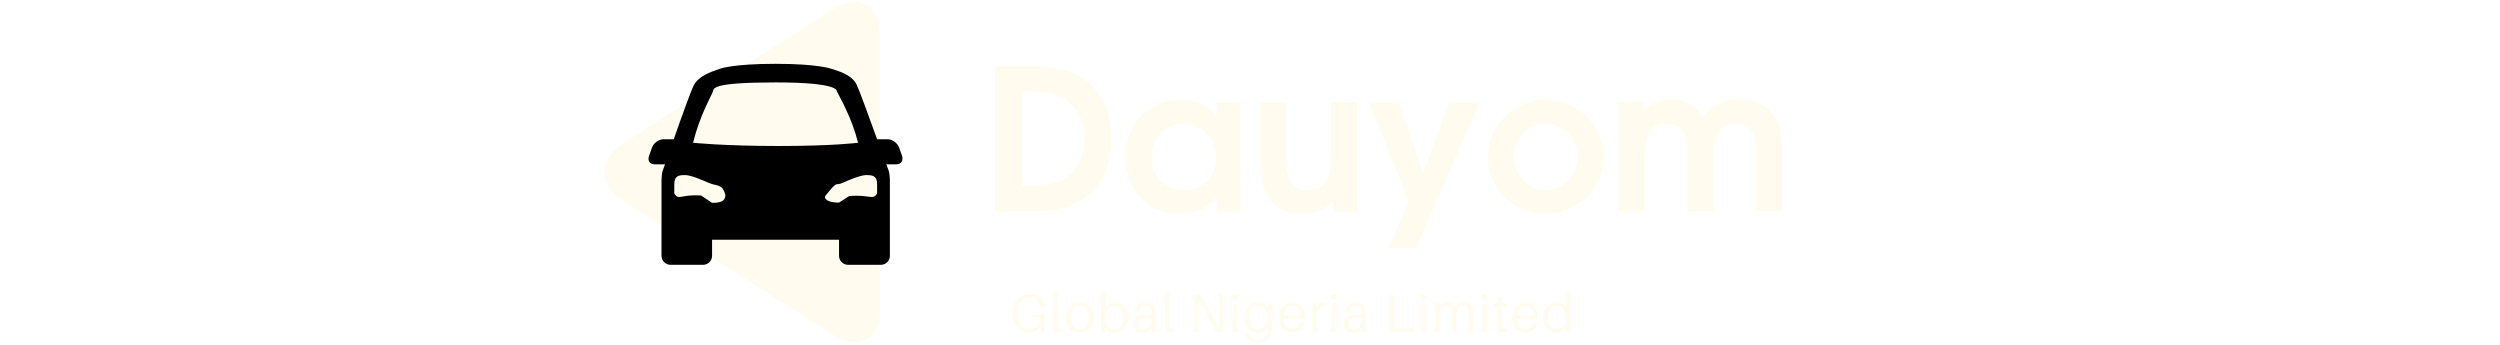
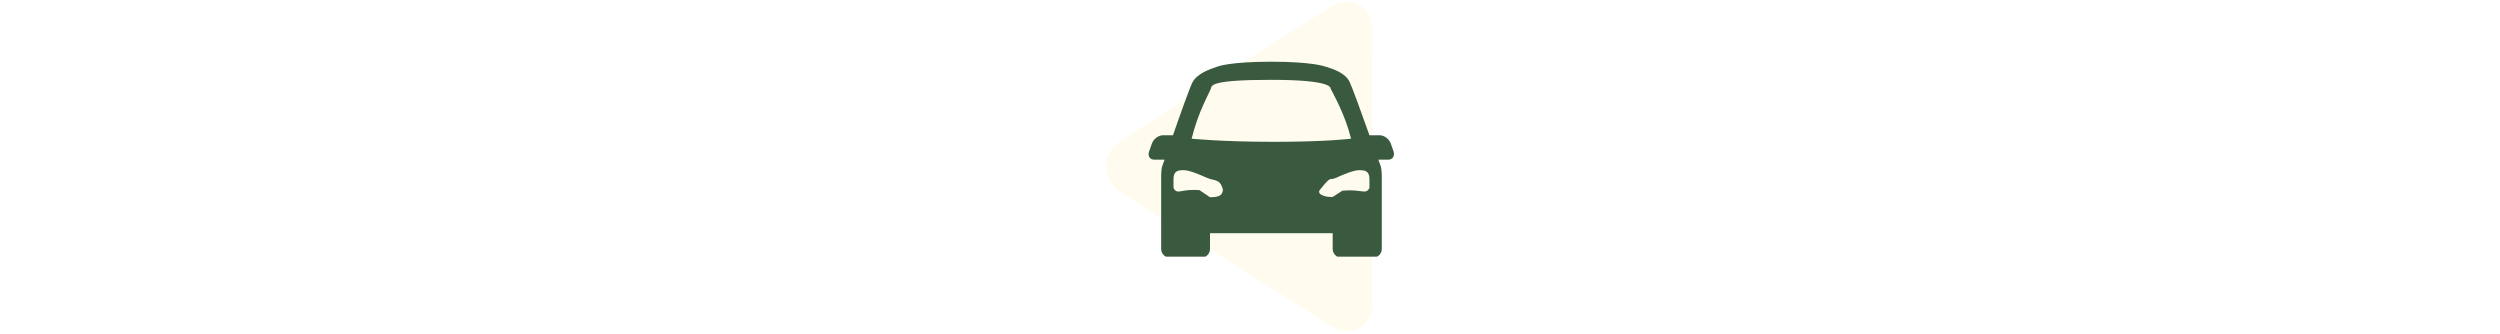
- <svg xmlns="http://www.w3.org/2000/svg" width="2900" zoomAndPan="magnify" viewBox="0 0 2175 300" height="400" preserveAspectRatio="xMidYMid meet" version="1.0">
+ <svg xmlns="http://www.w3.org/2000/svg" width="2100" zoomAndPan="magnify" viewBox="0 0 1574.88 210" height="280" preserveAspectRatio="xMidYMid meet" version="1.0">
  <defs>
-     <g />
-     <clipPath id="67956f35e5">
-       <path d="M 0.359 0.199 L 240.773 0.199 L 240.773 297.078 L 0.359 297.078 Z M 0.359 0.199 " clip-rule="nonzero" />
+     <clipPath id="f8f2870509">
+       <path d="M 696 0.008 L 880 0.008 L 880 209 L 696 209 Z M 696 0.008 " clip-rule="nonzero" />
    </clipPath>
-     <clipPath id="44820ec709">
-       <path d="M 0.359 0.199 L 240.602 0.199 L 240.602 297 L 0.359 297 Z M 0.359 0.199 " clip-rule="nonzero" />
+     <clipPath id="160b2f6f1c">
+       <path d="M 0.426 0.727 L 168.645 0.727 L 168.645 208.781 L 0.426 208.781 Z M 0.426 0.727 " clip-rule="nonzero" />
    </clipPath>
-     <clipPath id="169b82a99f">
-       <rect x="0" width="241" y="0" height="298" />
+     <clipPath id="c0480b29a2">
+       <path d="M 0.426 1 L 168.414 1 L 168.414 208.781 L 0.426 208.781 Z M 0.426 1 " clip-rule="nonzero" />
    </clipPath>
-     <clipPath id="7e195352ba">
-       <path d="M 39 54 L 261 54 L 261 229.996 L 39 229.996 Z M 39 54 " clip-rule="nonzero" />
+     <clipPath id="0251e77c6a">
+       <rect x="0" width="169" y="0" height="209" />
    </clipPath>
-     <clipPath id="dc0ccbbb53">
-       <rect x="0" width="262" y="0" height="298" />
+     <clipPath id="41711aa7dd">
+       <path d="M 27 38.441 L 182.816 38.441 L 182.816 161.691 L 27 161.691 Z M 27 38.441 " clip-rule="nonzero" />
    </clipPath>
-     <clipPath id="d6dfe1aaaf">
-       <path d="M 0.922 0 L 709.16 0 L 709.16 237 L 0.922 237 Z M 0.922 0 " clip-rule="nonzero" />
-     </clipPath>
-     <clipPath id="9a4394697f">
-       <rect x="0" width="710" y="0" height="237" />
-     </clipPath>
-     <clipPath id="b0f1f45a33">
-       <rect x="0" width="494" y="0" height="57" />
-     </clipPath>
-     <clipPath id="0a0272c778">
-       <rect x="0" width="710" y="0" height="300" />
+     <clipPath id="94e4978397">
+       <rect x="0" width="184" y="0" height="209" />
    </clipPath>
  </defs>
-   <g transform="matrix(1, 0, 0, 1, 525, 1)">
-     <g clip-path="url(#dc0ccbbb53)">
-       <g clip-path="url(#67956f35e5)">
-         <g>
-           <g clip-path="url(#169b82a99f)">
-             <g clip-path="url(#44820ec709)">
-               <path fill="#fffcef" d="M 0.859 147.527 C 1.324 137.996 7.672 129.766 15.496 124.793 C 77.133 85.375 138.762 45.926 200.422 6.539 C 207.543 1.848 216.598 -1.004 225.008 1.633 C 235.289 4.57 240.645 15.734 240.238 25.84 C 240.336 107.742 240.309 189.637 240.383 271.547 C 240.5 280.469 236.758 290.344 228.324 294.449 C 219.582 298.969 209.023 296.273 201.137 291.207 C 139.453 251.922 77.777 212.594 16.105 173.297 C 7.277 167.938 0.082 158.254 0.859 147.527 Z M 0.859 147.527 " fill-opacity="1" fill-rule="nonzero" />
-             </g>
-           </g>
-         </g>
-       </g>
-       <g clip-path="url(#7e195352ba)">
-         <path fill="#000000" d="M 259.84 134.688 L 257.238 127.418 C 255.816 123.434 251.324 120.152 247.305 120.152 L 238.078 120.152 C 231.219 101.168 222.941 78.199 220.34 72.809 C 216.555 64.371 204.492 60.621 197.871 58.746 C 197.871 58.746 186.754 54.523 149.617 54.523 C 112.484 54.523 101.605 58.746 101.605 58.746 C 93.797 61.324 82.918 65.074 78.66 73.043 C 76.531 77.027 68.02 100.465 61.16 120.152 L 52.172 120.152 C 48.148 120.152 43.656 123.434 42.238 127.418 L 39.633 134.688 C 38.215 138.672 40.344 141.953 44.363 141.953 L 53.59 141.953 C 52.406 145.234 51.699 147.109 51.699 147.109 C 50.988 148.281 50.516 153.672 50.516 155.312 L 50.516 221.645 C 50.516 225.863 54.062 229.379 58.32 229.379 L 86.703 229.379 C 90.961 229.379 94.508 225.863 94.508 221.645 L 94.508 207.582 L 204.965 207.582 L 204.965 221.645 C 204.965 225.863 208.512 229.379 212.77 229.379 L 241.391 229.379 C 245.648 229.379 249.195 225.863 249.195 221.645 L 249.195 155.312 C 249.195 153.906 248.723 148.281 248.012 147.109 C 248.012 147.109 247.305 145.234 246.121 141.953 L 255.109 141.953 C 258.895 141.953 261.023 138.672 259.84 134.688 Z M 94.508 175.469 L 85.047 169.141 C 67.543 167.734 65.414 173.828 61.633 167.266 L 61.633 159.297 C 61.633 151.562 66.125 151.328 71.094 151.328 C 75.824 151.328 85.285 155.312 91.672 158.125 C 98.531 161.172 103.496 158.594 106.098 168.672 C 105.863 173.359 103.262 175.469 94.508 175.469 Z M 77.953 123.199 C 83.863 99.293 93.797 82.652 95.219 78.668 C 96.164 75.855 93.797 70.699 149.855 70.699 C 205.91 70.699 202.836 78.199 203.074 78.434 C 205.676 83.824 216.082 101.402 221.523 123.199 C 221.523 123.199 200.473 126.012 152.457 126.012 C 104.441 126.012 77.953 123.199 77.953 123.199 Z M 193.613 168.672 C 204.73 155.078 201.18 161.172 208.039 158.125 C 214.191 155.312 223.887 151.328 228.617 151.328 C 233.586 151.328 238.078 151.562 238.078 159.297 L 238.078 167.266 C 234.531 173.594 231.457 167.969 213.719 169.609 L 204.965 175.234 C 196.215 175.469 190.539 172.188 193.613 168.672 Z M 193.613 168.672 " fill-opacity="1" fill-rule="nonzero" />
-       </g>
-     </g>
-   </g>
-   <g transform="matrix(1, 0, 0, 1, 853, 0)">
-     <g clip-path="url(#0a0272c778)">
-       <g clip-path="url(#d6dfe1aaaf)">
-         <g>
-           <g clip-path="url(#9a4394697f)">
-             <g fill="#fffcef" fill-opacity="1">
-               <g transform="translate(0.98806, 183.9106)">
-                 <g>
-                   <path d="M 113.094 -63.047 C 113.094 -50.254 110.379 -38.914 104.953 -29.031 C 99.523 -19.156 91.898 -11.82 82.078 -7.031 C 76.93 -4.508 71.219 -2.707 64.938 -1.625 C 58.656 -0.539 50.719 0 41.125 0 L 11.656 0 L 11.656 -126.625 L 40.609 -126.625 C 60.484 -126.625 75.445 -123.598 85.5 -117.547 C 94.289 -112.285 101.086 -104.883 105.891 -95.344 C 110.691 -85.812 113.094 -75.047 113.094 -63.047 Z M 89.438 -63.047 C 89.438 -71.16 87.723 -78.414 84.297 -84.812 C 80.867 -91.207 76.129 -95.945 70.078 -99.031 C 66.422 -100.977 62.305 -102.32 57.734 -103.062 C 53.172 -103.801 47.176 -104.172 39.75 -104.172 L 35.125 -104.172 L 35.125 -22.453 L 40.266 -22.453 C 54.086 -22.453 64.367 -24.332 71.109 -28.094 C 76.816 -31.188 81.297 -35.875 84.547 -42.156 C 87.805 -48.438 89.438 -55.398 89.438 -63.047 Z M 89.438 -63.047 " />
-                 </g>
-               </g>
-             </g>
-             <g fill="#fffcef" fill-opacity="1">
-               <g transform="translate(120.9236, 183.9106)">
-                 <g>
-                   <path d="M 105.375 0 L 84.469 0 L 84.469 -12.344 C 79.906 -7.195 75.191 -3.477 70.328 -1.188 C 65.473 1.094 59.676 2.234 52.938 2.234 C 43.688 2.234 35.461 0.117 28.266 -4.109 C 21.078 -8.336 15.426 -14.191 11.312 -21.672 C 7.195 -29.148 5.141 -37.633 5.141 -47.125 C 5.141 -56.832 7.223 -65.426 11.391 -72.906 C 15.555 -80.383 21.266 -86.297 28.516 -90.641 C 35.773 -94.984 44.086 -97.156 53.453 -97.156 C 60.305 -97.156 66.219 -95.984 71.188 -93.641 C 76.156 -91.297 80.582 -87.5 84.469 -82.25 L 84.469 -94.922 L 105.375 -94.922 Z M 83.781 -46.781 C 83.781 -52.602 82.582 -57.711 80.188 -62.109 C 77.789 -66.504 74.504 -69.957 70.328 -72.469 C 66.16 -74.988 61.336 -76.25 55.859 -76.25 C 50.492 -76.25 45.695 -74.988 41.469 -72.469 C 37.238 -69.957 33.953 -66.473 31.609 -62.016 C 29.266 -57.566 28.094 -52.43 28.094 -46.609 C 28.094 -38.266 30.691 -31.52 35.891 -26.375 C 41.086 -21.238 47.859 -18.672 56.203 -18.672 C 62.023 -18.672 66.992 -19.926 71.109 -22.438 C 75.223 -24.957 78.363 -28.328 80.531 -32.547 C 82.695 -36.773 83.781 -41.52 83.781 -46.781 Z M 83.781 -46.781 " />
-                 </g>
-               </g>
-             </g>
-             <g fill="#fffcef" fill-opacity="1">
-               <g transform="translate(234.0056, 183.9106)">
-                 <g>
-                   <path d="M 93.719 0 L 72.656 0 L 72.656 -9.078 C 68.426 -4.848 64.254 -1.906 60.141 -0.25 C 56.023 1.406 51.113 2.234 45.406 2.234 C 38.094 2.234 31.723 0.691 26.297 -2.391 C 20.867 -5.484 16.672 -10.426 13.703 -17.219 C 10.734 -24.02 9.25 -32.957 9.25 -44.031 L 9.25 -94.922 L 32.047 -94.922 L 32.047 -48.484 C 32.047 -40.148 32.785 -33.836 34.266 -29.547 C 35.754 -25.266 37.836 -22.379 40.516 -20.891 C 43.203 -19.41 46.375 -18.672 50.031 -18.672 C 57.914 -18.672 63.688 -21.586 67.344 -27.422 C 68.594 -29.586 69.504 -32.352 70.078 -35.719 C 70.648 -39.094 70.938 -43.922 70.938 -50.203 L 70.938 -94.922 L 93.719 -94.922 Z M 93.719 0 " />
-                 </g>
-               </g>
-             </g>
-             <g fill="#fffcef" fill-opacity="1">
-               <g transform="translate(336.8075, 183.9106)">
-                 <g>
-                   <path d="M 97.328 -94.922 L 42.5 31.703 L 17.984 31.703 L 35.812 -8.906 L 1.031 -94.922 L 27.078 -94.922 L 48.141 -33.406 L 71.109 -94.922 Z M 97.328 -94.922 " />
-                 </g>
-               </g>
-             </g>
-             <g fill="#fffcef" fill-opacity="1">
-               <g transform="translate(436.1826, 183.9106)">
-                 <g>
-                   <path d="M 106.062 -46.781 C 106.062 -40.156 104.75 -33.867 102.125 -27.922 C 99.5 -21.984 95.844 -16.758 91.156 -12.25 C 86.469 -7.738 81.066 -4.195 74.953 -1.625 C 68.848 0.945 62.367 2.234 55.516 2.234 C 48.547 2.234 42.035 0.945 35.984 -1.625 C 29.93 -4.195 24.586 -7.766 19.953 -12.328 C 15.328 -16.898 11.703 -22.188 9.078 -28.188 C 6.453 -34.188 5.141 -40.613 5.141 -47.469 C 5.141 -54.32 6.453 -60.742 9.078 -66.734 C 11.703 -72.734 15.328 -78.016 19.953 -82.578 C 24.586 -87.148 29.93 -90.723 35.984 -93.297 C 42.035 -95.867 48.488 -97.156 55.344 -97.156 C 62.539 -97.156 69.191 -95.867 75.297 -93.297 C 81.41 -90.723 86.781 -87.148 91.406 -82.578 C 96.031 -78.016 99.629 -72.676 102.203 -66.562 C 104.773 -60.457 106.062 -53.863 106.062 -46.781 Z M 83.109 -47.469 C 83.109 -52.719 81.879 -57.508 79.422 -61.844 C 76.961 -66.188 73.645 -69.672 69.469 -72.297 C 65.301 -74.93 60.648 -76.25 55.516 -76.25 C 50.598 -76.25 46.055 -74.961 41.891 -72.391 C 37.723 -69.816 34.379 -66.391 31.859 -62.109 C 29.348 -57.828 28.094 -53.062 28.094 -47.812 C 28.094 -42.438 29.32 -37.52 31.781 -33.062 C 34.238 -28.613 37.551 -25.102 41.719 -22.531 C 45.883 -19.957 50.539 -18.672 55.688 -18.672 C 60.707 -18.672 65.301 -19.957 69.469 -22.531 C 73.645 -25.102 76.961 -28.586 79.422 -32.984 C 81.879 -37.379 83.109 -42.207 83.109 -47.469 Z M 83.109 -47.469 " />
-                 </g>
-               </g>
-             </g>
-             <g fill="#fffcef" fill-opacity="1">
-               <g transform="translate(545.838, 183.9106)">
-                 <g>
-                   <path d="M 151.641 0 L 128.844 0 L 128.844 -52.094 C 128.844 -58.488 128.098 -63.426 126.609 -66.906 C 125.129 -70.395 123.047 -72.82 120.359 -74.188 C 117.68 -75.562 114.57 -76.25 111.031 -76.25 C 104.75 -76.25 99.977 -74.16 96.719 -69.984 C 93.469 -65.816 91.844 -58.082 91.844 -46.781 L 91.844 0 L 69.047 0 L 69.047 -52.094 C 69.047 -61.457 67.473 -67.82 64.328 -71.188 C 61.191 -74.562 56.598 -76.25 50.547 -76.25 C 43.922 -76.25 39.18 -74.133 36.328 -69.906 C 33.473 -65.676 32.047 -57.969 32.047 -46.781 L 32.047 0 L 9.25 0 L 9.25 -94.922 L 30.156 -94.922 L 30.156 -86.016 C 33.469 -90.016 37.008 -92.867 40.781 -94.578 C 44.551 -96.297 49.234 -97.156 54.828 -97.156 C 61.336 -97.156 66.82 -95.984 71.281 -93.641 C 75.738 -91.297 79.566 -87.555 82.766 -82.422 C 86.641 -87.555 91.035 -91.297 95.953 -93.641 C 100.867 -95.984 106.641 -97.156 113.266 -97.156 C 125.828 -97.156 135.363 -93.672 141.875 -86.703 C 148.383 -79.734 151.641 -69.109 151.641 -54.828 Z M 151.641 0 " />
-                 </g>
+   <g clip-path="url(#f8f2870509)">
+     <g transform="matrix(1, 0, 0, 1, 696, -0.000000000000003553)">
+       <g clip-path="url(#94e4978397)">
+         <g clip-path="url(#160b2f6f1c)">
+           <g transform="matrix(1, 0, 0, 1, 0, -0.000000000000003553)">
+             <g clip-path="url(#0251e77c6a)">
+               <g clip-path="url(#c0480b29a2)">
+                 <path fill="#fffcef" d="M 0.715 103.969 C 1.043 97.297 5.484 91.535 10.961 88.055 C 54.105 60.469 97.242 32.855 140.398 5.285 C 145.383 2 151.723 0.004 157.609 1.852 C 164.805 3.906 168.555 11.723 168.27 18.793 C 168.336 76.121 168.32 133.445 168.371 190.773 C 168.453 197.02 165.832 203.934 159.93 206.809 C 153.809 209.973 146.422 208.086 140.902 204.535 C 97.727 177.039 54.555 149.512 11.387 122.008 C 5.207 118.254 0.172 111.477 0.715 103.969 Z M 0.715 103.969 " fill-opacity="1" fill-rule="nonzero" />
              </g>
            </g>
          </g>
        </g>
-       </g>
-       <g transform="matrix(1, 0, 0, 1, 25, 243)">
-         <g clip-path="url(#b0f1f45a33)">
-           <g fill="#fffcef" fill-opacity="1">
-             <g transform="translate(0.466769, 45.69243)">
-               <g>
-                 <path d="M 18.766 -15.656 L 30.375 -15.656 L 30.375 0 L 26.812 0 L 26.812 -5.641 L 25.344 -2.641 C 24.438 -1.598 23.27 -0.785 21.844 -0.203 C 20.414 0.367 18.781 0.656 16.938 0.656 C 13.801 0.656 11.133 -0.078 8.938 -1.547 C 6.738 -3.023 5.066 -5.023 3.922 -7.547 C 2.773 -10.066 2.203 -12.91 2.203 -16.078 C 2.203 -19.367 2.836 -22.301 4.109 -24.875 C 5.379 -27.445 7.164 -29.461 9.469 -30.922 C 11.781 -32.379 14.473 -33.109 17.547 -33.109 C 20.305 -33.109 22.625 -32.629 24.5 -31.672 C 26.383 -30.711 27.844 -29.41 28.875 -27.766 C 29.906 -26.117 30.535 -24.234 30.766 -22.109 L 30.812 -21.641 L 26.766 -21.641 L 26.672 -22.109 C 26.203 -24.422 25.223 -26.297 23.734 -27.734 C 22.242 -29.18 20.148 -29.906 17.453 -29.906 C 15.254 -29.906 13.348 -29.316 11.734 -28.141 C 10.117 -26.973 8.879 -25.359 8.016 -23.297 C 7.148 -21.242 6.719 -18.898 6.719 -16.266 C 6.719 -13.609 7.141 -11.242 7.984 -9.172 C 8.836 -7.098 10.047 -5.473 11.609 -4.297 C 13.18 -3.129 15.035 -2.547 17.172 -2.547 C 18.922 -2.547 20.484 -2.957 21.859 -3.781 C 23.242 -4.613 24.336 -5.773 25.141 -7.266 C 25.941 -8.754 26.344 -10.457 26.344 -12.375 L 18.766 -12.375 Z M 18.766 -15.656 " />
-               </g>
-             </g>
-           </g>
-           <g fill="#fffcef" fill-opacity="1">
-             <g transform="translate(34.93795, 45.69243)">
-               <g>
-                 <path d="M 7.344 -34.562 L 7.344 -7.156 C 7.344 -6.77 7.344 -6.379 7.344 -5.984 C 7.344 -5.598 7.359 -5.203 7.391 -4.797 C 7.453 -4.016 7.703 -3.473 8.141 -3.172 C 8.578 -2.879 9.344 -2.797 10.438 -2.922 L 10.438 0 C 10 0.062 9.531 0.109 9.031 0.141 C 8.531 0.172 8.047 0.188 7.578 0.188 C 6.41 0.188 5.426 -0.066 4.625 -0.578 C 3.832 -1.098 3.406 -2.145 3.344 -3.719 C 3.312 -4.156 3.297 -4.641 3.297 -5.172 C 3.297 -5.703 3.297 -6.312 3.297 -7 L 3.297 -34.562 Z M 7.344 -34.562 " />
-               </g>
-             </g>
-           </g>
-           <g fill="#fffcef" fill-opacity="1">
-             <g transform="translate(47.63546, 45.69243)">
-               <g>
-                 <path d="M 13.781 -25.578 C 16.602 -25.578 18.93 -24.973 20.766 -23.766 C 22.598 -22.566 23.953 -20.969 24.828 -18.969 C 25.711 -16.977 26.156 -14.812 26.156 -12.469 C 26.156 -10.145 25.711 -7.977 24.828 -5.969 C 23.953 -3.969 22.598 -2.363 20.766 -1.156 C 18.93 0.051 16.602 0.656 13.781 0.656 C 10.957 0.656 8.633 0.051 6.812 -1.156 C 5 -2.363 3.645 -3.969 2.75 -5.969 C 1.852 -7.977 1.406 -10.145 1.406 -12.469 C 1.406 -14.812 1.852 -16.977 2.75 -18.969 C 3.645 -20.969 5 -22.566 6.812 -23.766 C 8.633 -24.973 10.957 -25.578 13.781 -25.578 Z M 13.781 -2.453 C 15.469 -2.453 16.898 -2.879 18.078 -3.734 C 19.254 -4.598 20.156 -5.781 20.781 -7.281 C 21.414 -8.789 21.734 -10.52 21.734 -12.469 C 21.734 -15.414 21.035 -17.82 19.641 -19.688 C 18.242 -21.551 16.289 -22.484 13.781 -22.484 C 11.27 -22.484 9.316 -21.551 7.922 -19.688 C 6.523 -17.82 5.828 -15.414 5.828 -12.469 C 5.828 -10.52 6.141 -8.789 6.766 -7.281 C 7.398 -5.781 8.301 -4.598 9.469 -3.734 C 10.645 -2.879 12.082 -2.453 13.781 -2.453 Z M 13.781 -2.453 " />
-               </g>
-             </g>
-           </g>
-           <g fill="#fffcef" fill-opacity="1">
-             <g transform="translate(76.27525, 45.69243)">
-               <g>
-                 <path d="M 15.984 -25.578 C 18.43 -25.578 20.492 -25.02 22.172 -23.906 C 23.848 -22.801 25.125 -21.289 26 -19.375 C 26.883 -17.469 27.328 -15.289 27.328 -12.844 C 27.328 -9.77 26.758 -7.234 25.625 -5.234 C 24.5 -3.242 23.008 -1.766 21.156 -0.797 C 19.312 0.172 17.305 0.656 15.141 0.656 C 14.109 0.656 13.008 0.504 11.844 0.203 C 10.688 -0.086 9.797 -0.484 9.172 -0.984 L 7.531 -3.438 L 7.531 0 L 3.484 0 L 3.484 -34.562 L 7.531 -34.562 L 7.531 -20.922 L 9.406 -23.609 C 10.125 -24.203 11.086 -24.676 12.297 -25.031 C 13.504 -25.395 14.734 -25.578 15.984 -25.578 Z M 15.141 -2.453 C 17.336 -2.453 19.18 -3.289 20.672 -4.969 C 22.16 -6.645 22.906 -9.113 22.906 -12.375 C 22.906 -14.25 22.625 -15.953 22.062 -17.484 C 21.5 -19.023 20.66 -20.242 19.547 -21.141 C 18.43 -22.035 17.039 -22.484 15.375 -22.484 C 14 -22.484 12.711 -22.16 11.516 -21.516 C 10.328 -20.867 9.363 -19.832 8.625 -18.406 C 7.895 -16.977 7.531 -15.078 7.531 -12.703 L 7.531 -11.328 C 7.531 -9.203 7.91 -7.477 8.672 -6.156 C 9.441 -4.844 10.414 -3.895 11.594 -3.312 C 12.77 -2.738 13.953 -2.453 15.141 -2.453 Z M 15.141 -2.453 " />
-               </g>
-             </g>
-           </g>
-           <g fill="#fffcef" fill-opacity="1">
-             <g transform="translate(106.0907, 45.69243)">
-               <g>
-                 <path d="M 17.781 0 L 17.359 -3.578 L 15.984 -0.891 C 15.141 -0.297 14.18 0.109 13.109 0.328 C 12.047 0.547 10.922 0.656 9.734 0.656 C 8.234 0.656 6.879 0.383 5.672 -0.156 C 4.461 -0.707 3.492 -1.508 2.766 -2.562 C 2.047 -3.613 1.688 -4.906 1.688 -6.438 C 1.688 -9.258 2.801 -11.391 5.031 -12.828 C 7.258 -14.273 10.816 -15 15.703 -15 L 17.312 -15 L 17.312 -15.656 C 17.312 -16.188 17.312 -16.703 17.312 -17.203 C 17.312 -17.711 17.281 -18.203 17.219 -18.672 C 17.125 -19.828 16.707 -20.75 15.969 -21.438 C 15.227 -22.133 14.031 -22.484 12.375 -22.484 C 10.676 -22.484 9.395 -22.035 8.531 -21.141 C 7.676 -20.242 7.164 -18.938 7 -17.219 L 2.781 -17.219 C 2.969 -19.883 3.922 -21.941 5.641 -23.391 C 7.367 -24.848 9.613 -25.578 12.375 -25.578 C 15.352 -25.578 17.516 -24.988 18.859 -23.812 C 20.203 -22.645 20.988 -21.039 21.219 -19 C 21.281 -18.5 21.316 -17.957 21.328 -17.375 C 21.348 -16.801 21.359 -16.242 21.359 -15.703 L 21.359 -6.344 C 21.359 -5.406 21.391 -4.457 21.453 -3.5 C 21.516 -2.539 21.641 -1.375 21.828 0 Z M 11.094 -2.453 C 12.977 -2.453 14.484 -3.051 15.609 -4.25 C 16.742 -5.457 17.312 -7.191 17.312 -9.453 L 17.312 -12 C 13.895 -12.25 11.172 -11.973 9.141 -11.172 C 7.117 -10.367 6.109 -8.898 6.109 -6.766 C 6.109 -5.266 6.555 -4.172 7.453 -3.484 C 8.348 -2.797 9.562 -2.453 11.094 -2.453 Z M 11.094 -2.453 " />
-               </g>
-             </g>
-           </g>
-           <g fill="#fffcef" fill-opacity="1">
-             <g transform="translate(132.144, 45.69243)">
-               <g>
-                 <path d="M 7.344 -34.562 L 7.344 -7.156 C 7.344 -6.77 7.344 -6.379 7.344 -5.984 C 7.344 -5.598 7.359 -5.203 7.391 -4.797 C 7.453 -4.016 7.703 -3.473 8.141 -3.172 C 8.578 -2.879 9.344 -2.797 10.438 -2.922 L 10.438 0 C 10 0.062 9.531 0.109 9.031 0.141 C 8.531 0.172 8.047 0.188 7.578 0.188 C 6.41 0.188 5.426 -0.066 4.625 -0.578 C 3.832 -1.098 3.406 -2.145 3.344 -3.719 C 3.312 -4.156 3.297 -4.641 3.297 -5.172 C 3.297 -5.703 3.297 -6.312 3.297 -7 L 3.297 -34.562 Z M 7.344 -34.562 " />
-               </g>
-             </g>
-           </g>
-           <g fill="#fffcef" fill-opacity="1">
-             <g transform="translate(144.8415, 45.69243)">
-               <g />
-             </g>
-           </g>
-           <g fill="#fffcef" fill-opacity="1">
-             <g transform="translate(156.0812, 45.69243)">
-               <g>
-                 <path d="M 30.094 0 L 23.891 0 L 8.609 -28.5 C 8.672 -26.582 8.707 -24.535 8.719 -22.359 C 8.738 -20.18 8.75 -18.133 8.75 -16.219 L 8.75 0 L 4.703 0 L 4.703 -32.453 L 10.906 -32.453 L 26.203 -3.953 C 26.172 -5.859 26.141 -7.898 26.109 -10.078 C 26.078 -12.266 26.062 -14.312 26.062 -16.219 L 26.062 -32.453 L 30 -32.453 Z M 30.094 0 " />
-               </g>
-             </g>
-           </g>
-           <g fill="#fffcef" fill-opacity="1">
-             <g transform="translate(190.9286, 45.69243)">
-               <g>
-                 <path d="M 5.5 -33.109 C 6.219 -33.109 6.828 -32.859 7.328 -32.359 C 7.836 -31.859 8.094 -31.242 8.094 -30.516 C 8.094 -29.797 7.836 -29.188 7.328 -28.688 C 6.828 -28.188 6.219 -27.938 5.5 -27.938 C 4.781 -27.938 4.172 -28.188 3.672 -28.688 C 3.172 -29.188 2.922 -29.797 2.922 -30.516 C 2.922 -31.242 3.172 -31.859 3.672 -32.359 C 4.172 -32.859 4.781 -33.109 5.5 -33.109 Z M 7.531 0 L 3.484 0 L 3.484 -24.922 L 7.531 -24.922 Z M 7.531 0 " />
-               </g>
-             </g>
-           </g>
-           <g fill="#fffcef" fill-opacity="1">
-             <g transform="translate(203.2029, 45.69243)">
-               <g>
-                 <path d="M 25.25 -24.922 L 25.25 -6.109 C 25.25 -5.328 25.25 -4.492 25.25 -3.609 C 25.25 -2.734 25.234 -1.953 25.203 -1.266 C 25.078 2.367 23.973 5.133 21.891 7.031 C 19.805 8.926 16.961 9.875 13.359 9.875 C 9.816 9.875 7.133 9.16 5.312 7.734 C 3.5 6.305 2.461 4.273 2.203 1.641 L 2.156 1.172 L 6.25 1.172 L 6.297 1.594 C 6.453 3.133 7.133 4.379 8.344 5.328 C 9.551 6.285 11.223 6.766 13.359 6.766 C 15.836 6.766 17.734 6.094 19.047 4.75 C 20.359 3.406 21.062 1.539 21.156 -0.844 C 21.195 -1.438 21.219 -1.945 21.219 -2.375 C 21.219 -2.801 21.219 -3.203 21.219 -3.578 L 21.219 -4 L 19.328 -1.312 C 18.641 -0.719 17.691 -0.242 16.484 0.109 C 15.273 0.473 14.031 0.656 12.75 0.656 C 10.332 0.656 8.273 0.098 6.578 -1.016 C 4.891 -2.129 3.602 -3.648 2.719 -5.578 C 1.844 -7.504 1.406 -9.676 1.406 -12.094 C 1.406 -15.164 1.969 -17.695 3.094 -19.688 C 4.227 -21.676 5.727 -23.156 7.594 -24.125 C 9.457 -25.094 11.457 -25.578 13.594 -25.578 C 14.625 -25.578 15.719 -25.438 16.875 -25.156 C 18.039 -24.875 18.938 -24.469 19.562 -23.938 L 21.219 -21.5 L 21.219 -24.922 Z M 13.359 -2.453 C 14.734 -2.453 16.016 -2.77 17.203 -3.406 C 18.398 -4.051 19.367 -5.086 20.109 -6.516 C 20.848 -7.941 21.219 -9.848 21.219 -12.234 L 21.219 -13.594 C 21.219 -15.758 20.832 -17.488 20.062 -18.781 C 19.289 -20.082 18.316 -21.023 17.141 -21.609 C 15.961 -22.191 14.781 -22.484 13.594 -22.484 C 11.395 -22.484 9.551 -21.645 8.062 -19.969 C 6.57 -18.289 5.828 -15.82 5.828 -12.562 C 5.828 -10.676 6.109 -8.973 6.672 -7.453 C 7.242 -5.93 8.082 -4.719 9.188 -3.812 C 10.301 -2.906 11.691 -2.453 13.359 -2.453 Z M 13.359 -2.453 " />
-               </g>
-             </g>
-           </g>
-           <g fill="#fffcef" fill-opacity="1">
-             <g transform="translate(233.2064, 45.69243)">
-               <g>
-                 <path d="M 23.938 -13.172 C 23.938 -12.984 23.938 -12.723 23.938 -12.391 C 23.938 -12.066 23.906 -11.68 23.844 -11.234 L 5.781 -11.234 C 5.906 -9.047 6.305 -7.305 6.984 -6.016 C 7.66 -4.734 8.516 -3.816 9.547 -3.266 C 10.578 -2.723 11.707 -2.453 12.938 -2.453 C 14.562 -2.453 15.969 -2.938 17.156 -3.906 C 18.352 -4.875 19.094 -6.254 19.375 -8.047 L 23.609 -8.047 C 23.297 -6.035 22.598 -4.383 21.516 -3.094 C 20.43 -1.812 19.129 -0.863 17.609 -0.25 C 16.086 0.352 14.469 0.656 12.75 0.656 C 10.582 0.656 8.645 0.18 6.938 -0.766 C 5.227 -1.723 3.879 -3.164 2.891 -5.094 C 1.898 -7.031 1.406 -9.457 1.406 -12.375 C 1.406 -15.062 1.922 -17.395 2.953 -19.375 C 3.992 -21.352 5.406 -22.879 7.188 -23.953 C 8.977 -25.035 11.004 -25.578 13.266 -25.578 C 15.555 -25.578 17.492 -25.051 19.078 -24 C 20.66 -22.957 21.863 -21.504 22.688 -19.641 C 23.52 -17.773 23.938 -15.617 23.938 -13.172 Z M 13.172 -22.484 C 11.191 -22.484 9.535 -21.789 8.203 -20.406 C 6.867 -19.031 6.078 -17.008 5.828 -14.344 L 19.844 -14.344 C 19.656 -16.945 19.004 -18.953 17.891 -20.359 C 16.773 -21.773 15.203 -22.484 13.172 -22.484 Z M 13.172 -22.484 " />
-               </g>
-             </g>
-           </g>
-           <g fill="#fffcef" fill-opacity="1">
-             <g transform="translate(260.1062, 45.69243)">
-               <g>
-                 <path d="M 13.266 -25.484 C 13.953 -25.484 14.516 -25.375 14.953 -25.156 L 14.953 -22.109 C 12.859 -22.266 11.098 -21.695 9.672 -20.406 C 8.242 -19.125 7.531 -17.055 7.531 -14.203 L 7.531 0 L 3.484 0 L 3.484 -24.922 L 7.531 -24.922 L 7.531 -21.016 L 9.781 -24.359 C 10.875 -25.109 12.035 -25.484 13.266 -25.484 Z M 13.266 -25.484 " />
-               </g>
-             </g>
-           </g>
-           <g fill="#fffcef" fill-opacity="1">
-             <g transform="translate(276.707, 45.69243)">
-               <g>
-                 <path d="M 5.5 -33.109 C 6.219 -33.109 6.828 -32.859 7.328 -32.359 C 7.836 -31.859 8.094 -31.242 8.094 -30.516 C 8.094 -29.797 7.836 -29.188 7.328 -28.688 C 6.828 -28.188 6.219 -27.938 5.5 -27.938 C 4.781 -27.938 4.172 -28.188 3.672 -28.688 C 3.172 -29.188 2.922 -29.797 2.922 -30.516 C 2.922 -31.242 3.172 -31.859 3.672 -32.359 C 4.172 -32.859 4.781 -33.109 5.5 -33.109 Z M 7.531 0 L 3.484 0 L 3.484 -24.922 L 7.531 -24.922 Z M 7.531 0 " />
-               </g>
-             </g>
-           </g>
-           <g fill="#fffcef" fill-opacity="1">
-             <g transform="translate(288.9813, 45.69243)">
-               <g>
-                 <path d="M 17.781 0 L 17.359 -3.578 L 15.984 -0.891 C 15.141 -0.297 14.18 0.109 13.109 0.328 C 12.047 0.547 10.922 0.656 9.734 0.656 C 8.234 0.656 6.879 0.383 5.672 -0.156 C 4.461 -0.707 3.492 -1.508 2.766 -2.562 C 2.047 -3.613 1.688 -4.906 1.688 -6.438 C 1.688 -9.258 2.801 -11.391 5.031 -12.828 C 7.258 -14.273 10.816 -15 15.703 -15 L 17.312 -15 L 17.312 -15.656 C 17.312 -16.188 17.312 -16.703 17.312 -17.203 C 17.312 -17.711 17.281 -18.203 17.219 -18.672 C 17.125 -19.828 16.707 -20.75 15.969 -21.438 C 15.227 -22.133 14.031 -22.484 12.375 -22.484 C 10.676 -22.484 9.395 -22.035 8.531 -21.141 C 7.676 -20.242 7.164 -18.938 7 -17.219 L 2.781 -17.219 C 2.969 -19.883 3.922 -21.941 5.641 -23.391 C 7.367 -24.848 9.613 -25.578 12.375 -25.578 C 15.352 -25.578 17.516 -24.988 18.859 -23.812 C 20.203 -22.645 20.988 -21.039 21.219 -19 C 21.281 -18.5 21.316 -17.957 21.328 -17.375 C 21.348 -16.801 21.359 -16.242 21.359 -15.703 L 21.359 -6.344 C 21.359 -5.406 21.391 -4.457 21.453 -3.5 C 21.516 -2.539 21.641 -1.375 21.828 0 Z M 11.094 -2.453 C 12.977 -2.453 14.484 -3.051 15.609 -4.25 C 16.742 -5.457 17.312 -7.191 17.312 -9.453 L 17.312 -12 C 13.895 -12.25 11.172 -11.973 9.141 -11.172 C 7.117 -10.367 6.109 -8.898 6.109 -6.766 C 6.109 -5.266 6.555 -4.172 7.453 -3.484 C 8.348 -2.797 9.562 -2.453 11.094 -2.453 Z M 11.094 -2.453 " />
-               </g>
-             </g>
-           </g>
-           <g fill="#fffcef" fill-opacity="1">
-             <g transform="translate(315.0345, 45.69243)">
-               <g />
-             </g>
-           </g>
-           <g fill="#fffcef" fill-opacity="1">
-             <g transform="translate(326.2742, 45.69243)">
-               <g>
-                 <path d="M 26.297 -3.297 L 26.297 0 L 4.703 0 L 4.703 -32.453 L 8.75 -32.453 L 8.75 -3.297 Z M 26.297 -3.297 " />
-               </g>
-             </g>
-           </g>
-           <g fill="#fffcef" fill-opacity="1">
-             <g transform="translate(354.3967, 45.69243)">
-               <g>
-                 <path d="M 5.5 -33.109 C 6.219 -33.109 6.828 -32.859 7.328 -32.359 C 7.836 -31.859 8.094 -31.242 8.094 -30.516 C 8.094 -29.797 7.836 -29.188 7.328 -28.688 C 6.828 -28.188 6.219 -27.938 5.5 -27.938 C 4.781 -27.938 4.172 -28.188 3.672 -28.688 C 3.172 -29.188 2.922 -29.797 2.922 -30.516 C 2.922 -31.242 3.172 -31.859 3.672 -32.359 C 4.172 -32.859 4.781 -33.109 5.5 -33.109 Z M 7.531 0 L 3.484 0 L 3.484 -24.922 L 7.531 -24.922 Z M 7.531 0 " />
-               </g>
-             </g>
-           </g>
-           <g fill="#fffcef" fill-opacity="1">
-             <g transform="translate(366.671, 45.69243)">
-               <g>
-                 <path d="M 36.641 -19.516 C 36.734 -18.891 36.797 -18.27 36.828 -17.656 C 36.859 -17.051 36.875 -16.242 36.875 -15.234 L 36.875 0 L 32.828 0 L 32.828 -13.359 C 32.828 -15.461 32.766 -17.078 32.641 -18.203 C 32.453 -19.609 31.926 -20.656 31.062 -21.344 C 30.195 -22.039 29.062 -22.391 27.656 -22.391 C 26.625 -22.391 25.691 -22.07 24.859 -21.438 C 24.023 -20.812 23.375 -19.77 22.906 -18.312 C 22.438 -16.852 22.203 -14.859 22.203 -12.328 L 22.203 0 L 18.156 0 L 18.156 -13.359 C 18.156 -15.461 18.094 -17.078 17.969 -18.203 C 17.781 -19.609 17.254 -20.656 16.391 -21.344 C 15.523 -22.039 14.391 -22.391 12.984 -22.391 C 11.941 -22.391 11.004 -22.07 10.172 -21.438 C 9.348 -20.812 8.703 -19.77 8.234 -18.312 C 7.766 -16.852 7.531 -14.859 7.531 -12.328 L 7.531 0 L 3.484 0 L 3.484 -24.922 L 7.531 -24.922 L 7.531 -21.312 L 9.125 -24.125 C 9.75 -24.656 10.508 -25.031 11.406 -25.25 C 12.301 -25.469 13.297 -25.578 14.391 -25.578 C 16.305 -25.578 17.863 -25.145 19.062 -24.281 C 20.27 -23.426 21.113 -22.305 21.594 -20.922 L 23.797 -24.125 C 24.422 -24.656 25.18 -25.031 26.078 -25.25 C 26.973 -25.469 27.969 -25.578 29.062 -25.578 C 31.289 -25.578 33.039 -25 34.312 -23.844 C 35.582 -22.688 36.359 -21.242 36.641 -19.516 Z M 36.641 -19.516 " />
-               </g>
-             </g>
-           </g>
-           <g fill="#fffcef" fill-opacity="1">
-             <g transform="translate(407.9611, 45.69243)">
-               <g>
-                 <path d="M 5.5 -33.109 C 6.219 -33.109 6.828 -32.859 7.328 -32.359 C 7.836 -31.859 8.094 -31.242 8.094 -30.516 C 8.094 -29.797 7.836 -29.188 7.328 -28.688 C 6.828 -28.188 6.219 -27.938 5.5 -27.938 C 4.781 -27.938 4.172 -28.188 3.672 -28.688 C 3.172 -29.188 2.922 -29.797 2.922 -30.516 C 2.922 -31.242 3.172 -31.859 3.672 -32.359 C 4.172 -32.859 4.781 -33.109 5.5 -33.109 Z M 7.531 0 L 3.484 0 L 3.484 -24.922 L 7.531 -24.922 Z M 7.531 0 " />
-               </g>
-             </g>
-           </g>
-           <g fill="#fffcef" fill-opacity="1">
-             <g transform="translate(420.2354, 45.69243)">
-               <g>
-                 <path d="M 8.328 -21.641 L 8.328 -7.297 C 8.328 -6.879 8.328 -6.535 8.328 -6.266 C 8.328 -6.004 8.344 -5.703 8.375 -5.359 C 8.469 -4.172 8.816 -3.406 9.422 -3.062 C 10.035 -2.719 11.129 -2.641 12.703 -2.828 L 12.703 0.141 C 12.109 0.234 11.523 0.297 10.953 0.328 C 10.391 0.359 9.828 0.375 9.266 0.375 C 7.723 0.375 6.547 0.031 5.734 -0.656 C 4.922 -1.344 4.453 -2.457 4.328 -4 C 4.297 -4.344 4.281 -4.77 4.281 -5.281 C 4.281 -5.801 4.281 -6.41 4.281 -7.109 L 4.281 -21.641 L 0.938 -21.641 L 0.938 -24.734 L 4.281 -24.734 L 4.281 -30.516 L 8.328 -30.516 L 8.328 -24.734 L 12.984 -24.734 L 12.984 -21.641 Z M 8.328 -21.641 " />
-               </g>
-             </g>
-           </g>
-           <g fill="#fffcef" fill-opacity="1">
-             <g transform="translate(436.0367, 45.69243)">
-               <g>
-                 <path d="M 23.938 -13.172 C 23.938 -12.984 23.938 -12.723 23.938 -12.391 C 23.938 -12.066 23.906 -11.68 23.844 -11.234 L 5.781 -11.234 C 5.906 -9.047 6.305 -7.305 6.984 -6.016 C 7.66 -4.734 8.516 -3.816 9.547 -3.266 C 10.578 -2.723 11.707 -2.453 12.938 -2.453 C 14.562 -2.453 15.969 -2.938 17.156 -3.906 C 18.352 -4.875 19.094 -6.254 19.375 -8.047 L 23.609 -8.047 C 23.297 -6.035 22.598 -4.383 21.516 -3.094 C 20.43 -1.812 19.129 -0.863 17.609 -0.25 C 16.086 0.352 14.469 0.656 12.75 0.656 C 10.582 0.656 8.645 0.18 6.938 -0.766 C 5.227 -1.723 3.879 -3.164 2.891 -5.094 C 1.898 -7.031 1.406 -9.457 1.406 -12.375 C 1.406 -15.062 1.922 -17.395 2.953 -19.375 C 3.992 -21.352 5.406 -22.879 7.188 -23.953 C 8.977 -25.035 11.004 -25.578 13.266 -25.578 C 15.555 -25.578 17.492 -25.051 19.078 -24 C 20.66 -22.957 21.863 -21.504 22.688 -19.641 C 23.52 -17.773 23.938 -15.617 23.938 -13.172 Z M 13.172 -22.484 C 11.191 -22.484 9.535 -21.789 8.203 -20.406 C 6.867 -19.031 6.078 -17.008 5.828 -14.344 L 19.844 -14.344 C 19.656 -16.945 19.004 -18.953 17.891 -20.359 C 16.773 -21.773 15.203 -22.484 13.172 -22.484 Z M 13.172 -22.484 " />
-               </g>
-             </g>
-           </g>
-           <g fill="#fffcef" fill-opacity="1">
-             <g transform="translate(462.9365, 45.69243)">
-               <g>
-                 <path d="M 25.25 -34.562 L 25.25 0 L 21.219 0 L 21.219 -4 L 19.328 -1.312 C 18.641 -0.719 17.691 -0.242 16.484 0.109 C 15.273 0.473 14.031 0.656 12.75 0.656 C 10.332 0.656 8.273 0.098 6.578 -1.016 C 4.891 -2.129 3.602 -3.648 2.719 -5.578 C 1.844 -7.504 1.406 -9.676 1.406 -12.094 C 1.406 -15.164 1.969 -17.695 3.094 -19.688 C 4.227 -21.676 5.727 -23.156 7.594 -24.125 C 9.457 -25.094 11.457 -25.578 13.594 -25.578 C 14.625 -25.578 15.719 -25.438 16.875 -25.156 C 18.039 -24.875 18.938 -24.469 19.562 -23.938 L 21.219 -21.5 L 21.219 -34.562 Z M 13.359 -2.453 C 14.734 -2.453 16.016 -2.77 17.203 -3.406 C 18.398 -4.051 19.367 -5.086 20.109 -6.516 C 20.848 -7.941 21.219 -9.848 21.219 -12.234 L 21.219 -13.594 C 21.219 -15.758 20.832 -17.488 20.062 -18.781 C 19.289 -20.082 18.316 -21.023 17.141 -21.609 C 15.961 -22.191 14.781 -22.484 13.594 -22.484 C 11.395 -22.484 9.551 -21.645 8.062 -19.969 C 6.57 -18.289 5.828 -15.82 5.828 -12.562 C 5.828 -10.676 6.109 -8.973 6.672 -7.453 C 7.242 -5.93 8.082 -4.719 9.188 -3.812 C 10.301 -2.906 11.691 -2.453 13.359 -2.453 Z M 13.359 -2.453 " />
-               </g>
-             </g>
-           </g>
+         <g clip-path="url(#41711aa7dd)">
+           <path fill="#3a5a3f" d="M 181.91 95.469 L 180.09 90.34 C 179.098 87.523 175.953 85.207 173.141 85.207 L 166.688 85.207 C 161.891 71.805 156.098 55.59 154.277 51.785 C 151.629 45.828 143.191 43.18 138.559 41.855 C 138.559 41.855 130.781 38.875 104.801 38.875 C 78.82 38.875 71.211 41.855 71.211 41.855 C 65.75 43.676 58.137 46.324 55.16 51.949 C 53.672 54.762 47.715 71.309 42.914 85.207 L 36.629 85.207 C 33.812 85.207 30.672 87.523 29.676 90.34 L 27.855 95.469 C 26.863 98.281 28.352 100.598 31.168 100.598 L 37.621 100.598 C 36.793 102.914 36.297 104.238 36.297 104.238 C 35.801 105.066 35.469 108.871 35.469 110.027 L 35.469 156.859 C 35.469 159.836 37.949 162.316 40.93 162.316 L 60.785 162.316 C 63.766 162.316 66.246 159.836 66.246 156.859 L 66.246 146.93 L 143.52 146.93 L 143.52 156.859 C 143.52 159.836 146.004 162.316 148.98 162.316 L 169.004 162.316 C 171.984 162.316 174.465 159.836 174.465 156.859 L 174.465 110.027 C 174.465 109.035 174.133 105.066 173.637 104.238 C 173.637 104.238 173.141 102.914 172.312 100.598 L 178.602 100.598 C 181.25 100.598 182.738 98.281 181.91 95.469 Z M 66.246 124.258 L 59.629 119.793 C 47.383 118.801 45.895 123.102 43.246 118.469 L 43.246 112.844 C 43.246 107.383 46.391 107.215 49.863 107.215 C 53.176 107.215 59.793 110.027 64.262 112.016 C 69.059 114.164 72.535 112.348 74.355 119.461 C 74.188 122.77 72.367 124.258 66.246 124.258 Z M 54.664 87.359 C 58.801 70.48 65.75 58.734 66.742 55.922 C 67.406 53.934 65.75 50.293 104.965 50.293 C 144.184 50.293 142.031 55.59 142.199 55.754 C 144.02 59.559 151.297 71.973 155.105 87.359 C 155.105 87.359 140.379 89.344 106.785 89.344 C 73.195 89.344 54.664 87.359 54.664 87.359 Z M 135.578 119.461 C 143.355 109.863 140.875 114.164 145.672 112.016 C 149.977 110.027 156.758 107.215 160.07 107.215 C 163.543 107.215 166.688 107.383 166.688 112.844 L 166.688 118.469 C 164.207 122.938 162.055 118.965 149.645 120.121 L 143.52 124.094 C 137.398 124.258 133.426 121.941 135.578 119.461 Z M 135.578 119.461 " fill-opacity="1" fill-rule="nonzero" />
        </g>
      </g>
    </g>
  </g>
</svg>
